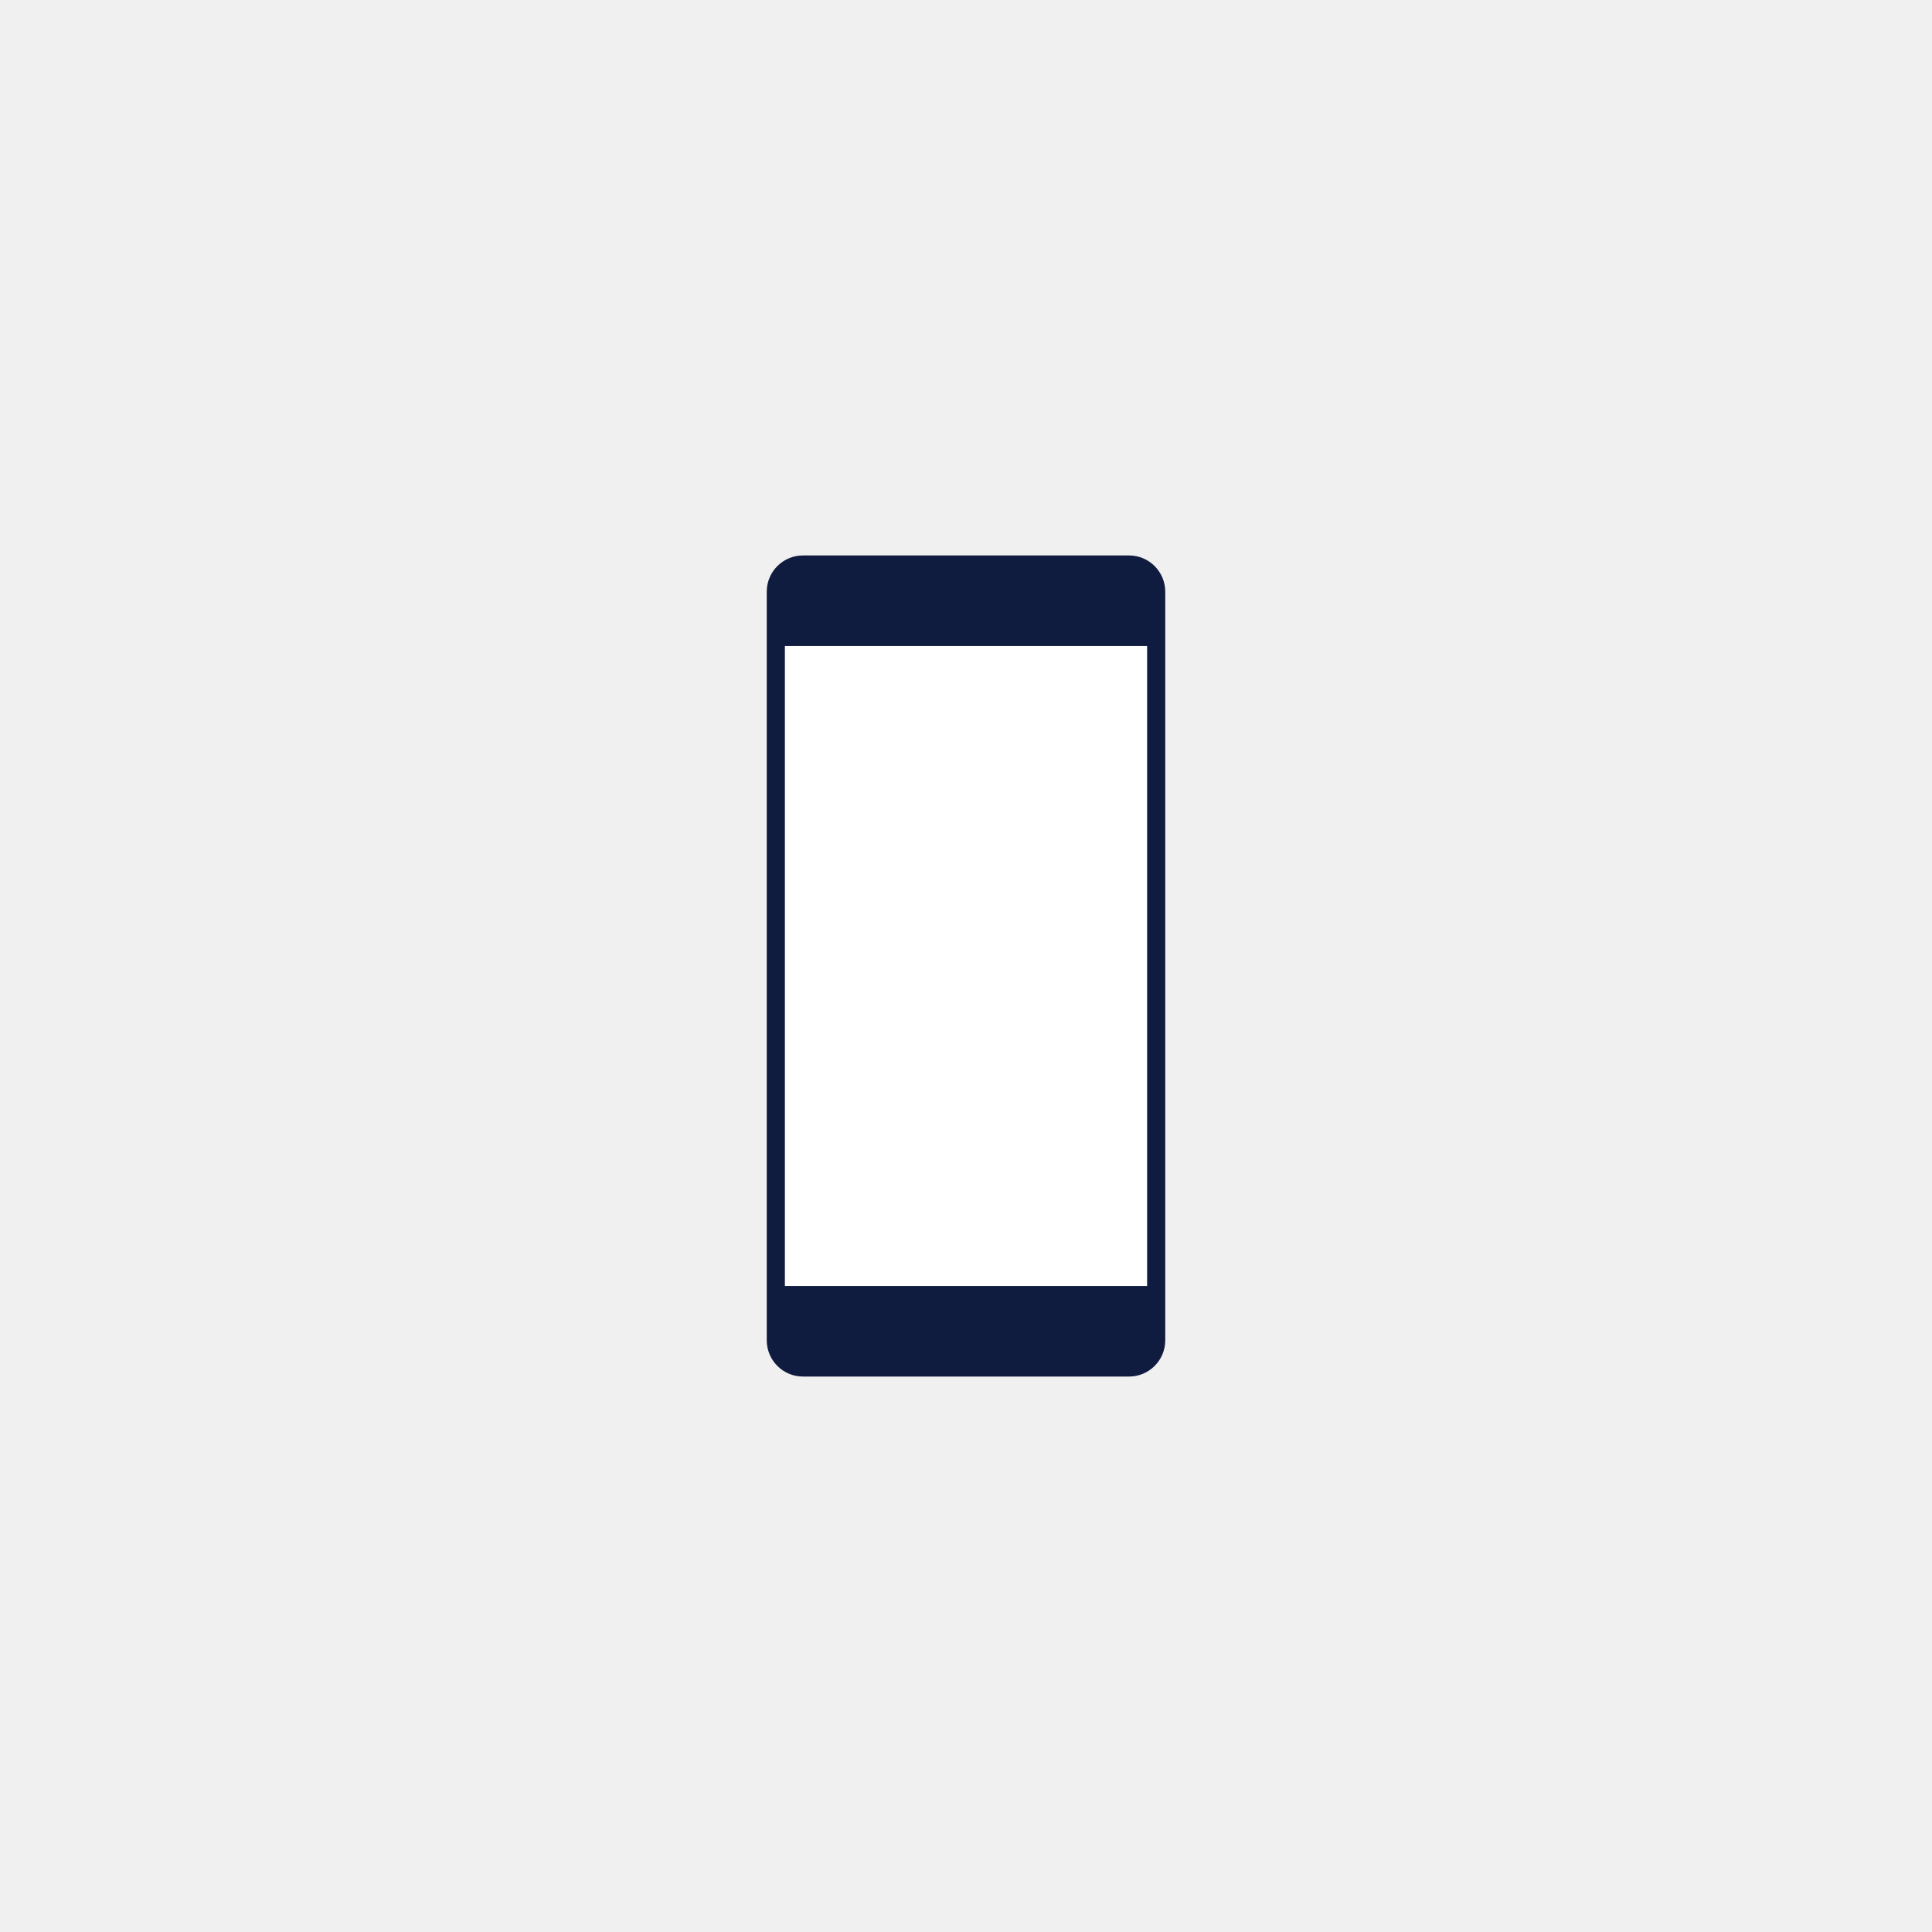
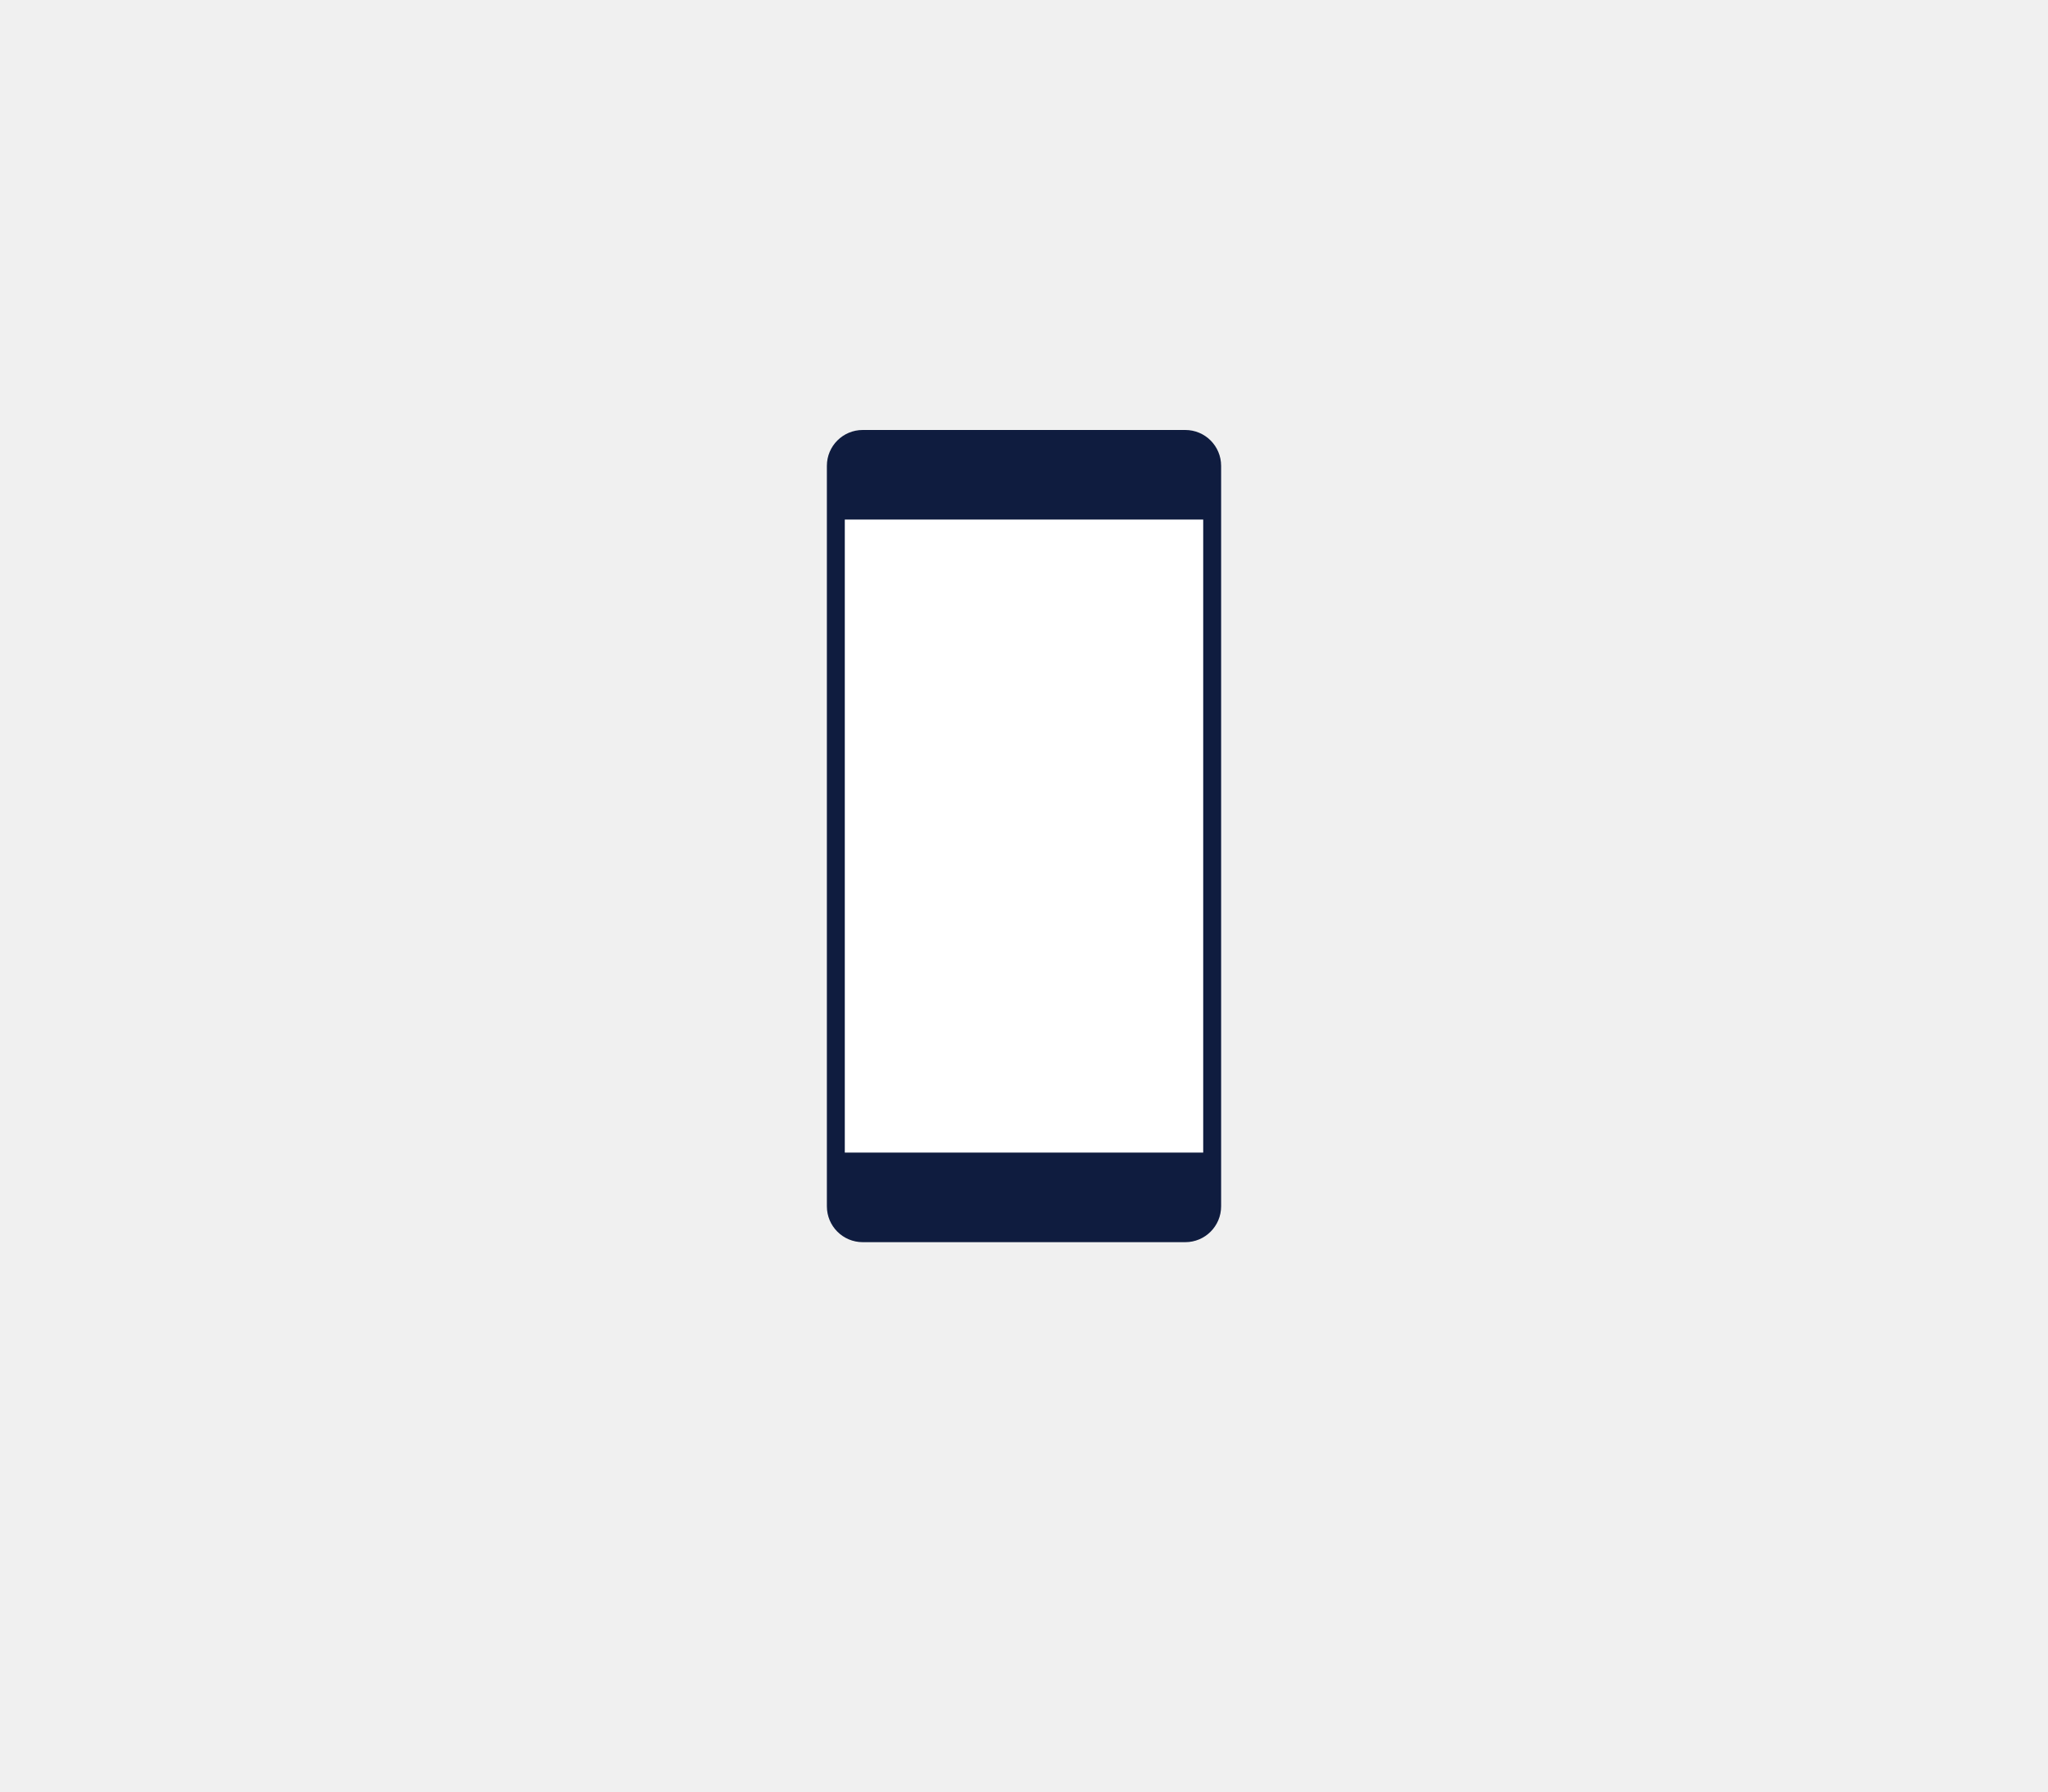
- <svg xmlns="http://www.w3.org/2000/svg" viewBox="0 0 320 320" width="320" height="320">
+ <svg xmlns="http://www.w3.org/2000/svg" viewBox="0 20 320 300" width="320" height="280">
  <defs>
    <style>
      .u-hidden {
        visibility: hidden;
      }

      .u-fillDark {
        fill: #0F1C3F;
      }

      .u-fillMid {
        fill: #DBE5EA;
      }

      .u-fillLight {
        fill: white;
      }

      .u-strokeMid {
        fill: none;
        stroke: #DBE5EA;
      }
    </style>
    <mask id="screenMask">
      <rect id="screenMaskMain" class="u-fillLight" x="130" y="107" width="60" height="106" rx="0" ry="0" transform="rotate(0)" />
      <polygon id="screenMaskPointer" class="u-fillLight" points="160 160 160 160 160 160" />
    </mask>
  </defs>
  <g id="keyboard" class="u-hidden js-scaleIn">
    <polygon class="u-fillMid" points="67 216 253 216 283 256 37 256" />
    <rect class="u-fillDark" x="37" y="256" width="246" height="4" />
    <polygon class="u-fillLight" points="128 241 192 241 198 256 198 258 122 258 122 256" />
  </g>
  <path id="headphones" class="u-hidden u-fillDark js-scaleIn" d="M248,138.94a88,88,0,1,0-176,0V205a16,16,0,0,0,16,16h8a8,8,0,0,0,8-8V173a8,8,0,0,0-8-8H88V138.94a72,72,0,1,1,144,0V165h-8a8,8,0,0,0-8,8v40a8,8,0,0,0,8,8h8a16,16,0,0,0,16-16V138.94Z" />
  <path id="watchband" class="u-hidden u-fillMid js-scaleIn" d="M188,148H178V130l-3.4-18.72a4,4,0,0,0-3.94-3.28H149.34a4,4,0,0,0-3.94,3.28L142,130v60l3.4,18.72a4,4,0,0,0,3.94,3.28h21.32a4,4,0,0,0,3.94-3.28L178,190V157h10a2,2,0,0,0,2-2v-5A2,2,0,0,0,188,148Z" />
  <rect id="bezel" class="u-fillDark" x="127" y="92" width="66" height="136" rx="6" ry="6" transform="rotate(0)" />
  <g id="screen" mask="url(#screenMask)">
    <rect class="u-fillLight" width="100%" height="100%" />
  </g>
  <g id="remote" class="u-hidden js-scaleIn">
    <rect class="u-fillDark" x="236" y="216" width="36" height="88" rx="4" ry="4" />
    <circle class="u-strokeMid" stroke-width="4" cx="254" cy="242" r="9" />
    <circle class="u-fillMid" cx="245" cy="264" r="3" />
    <circle class="u-fillMid" cx="254" cy="264" r="3" />
    <circle class="u-fillMid" cx="263" cy="264" r="3" />
  </g>
</svg>
